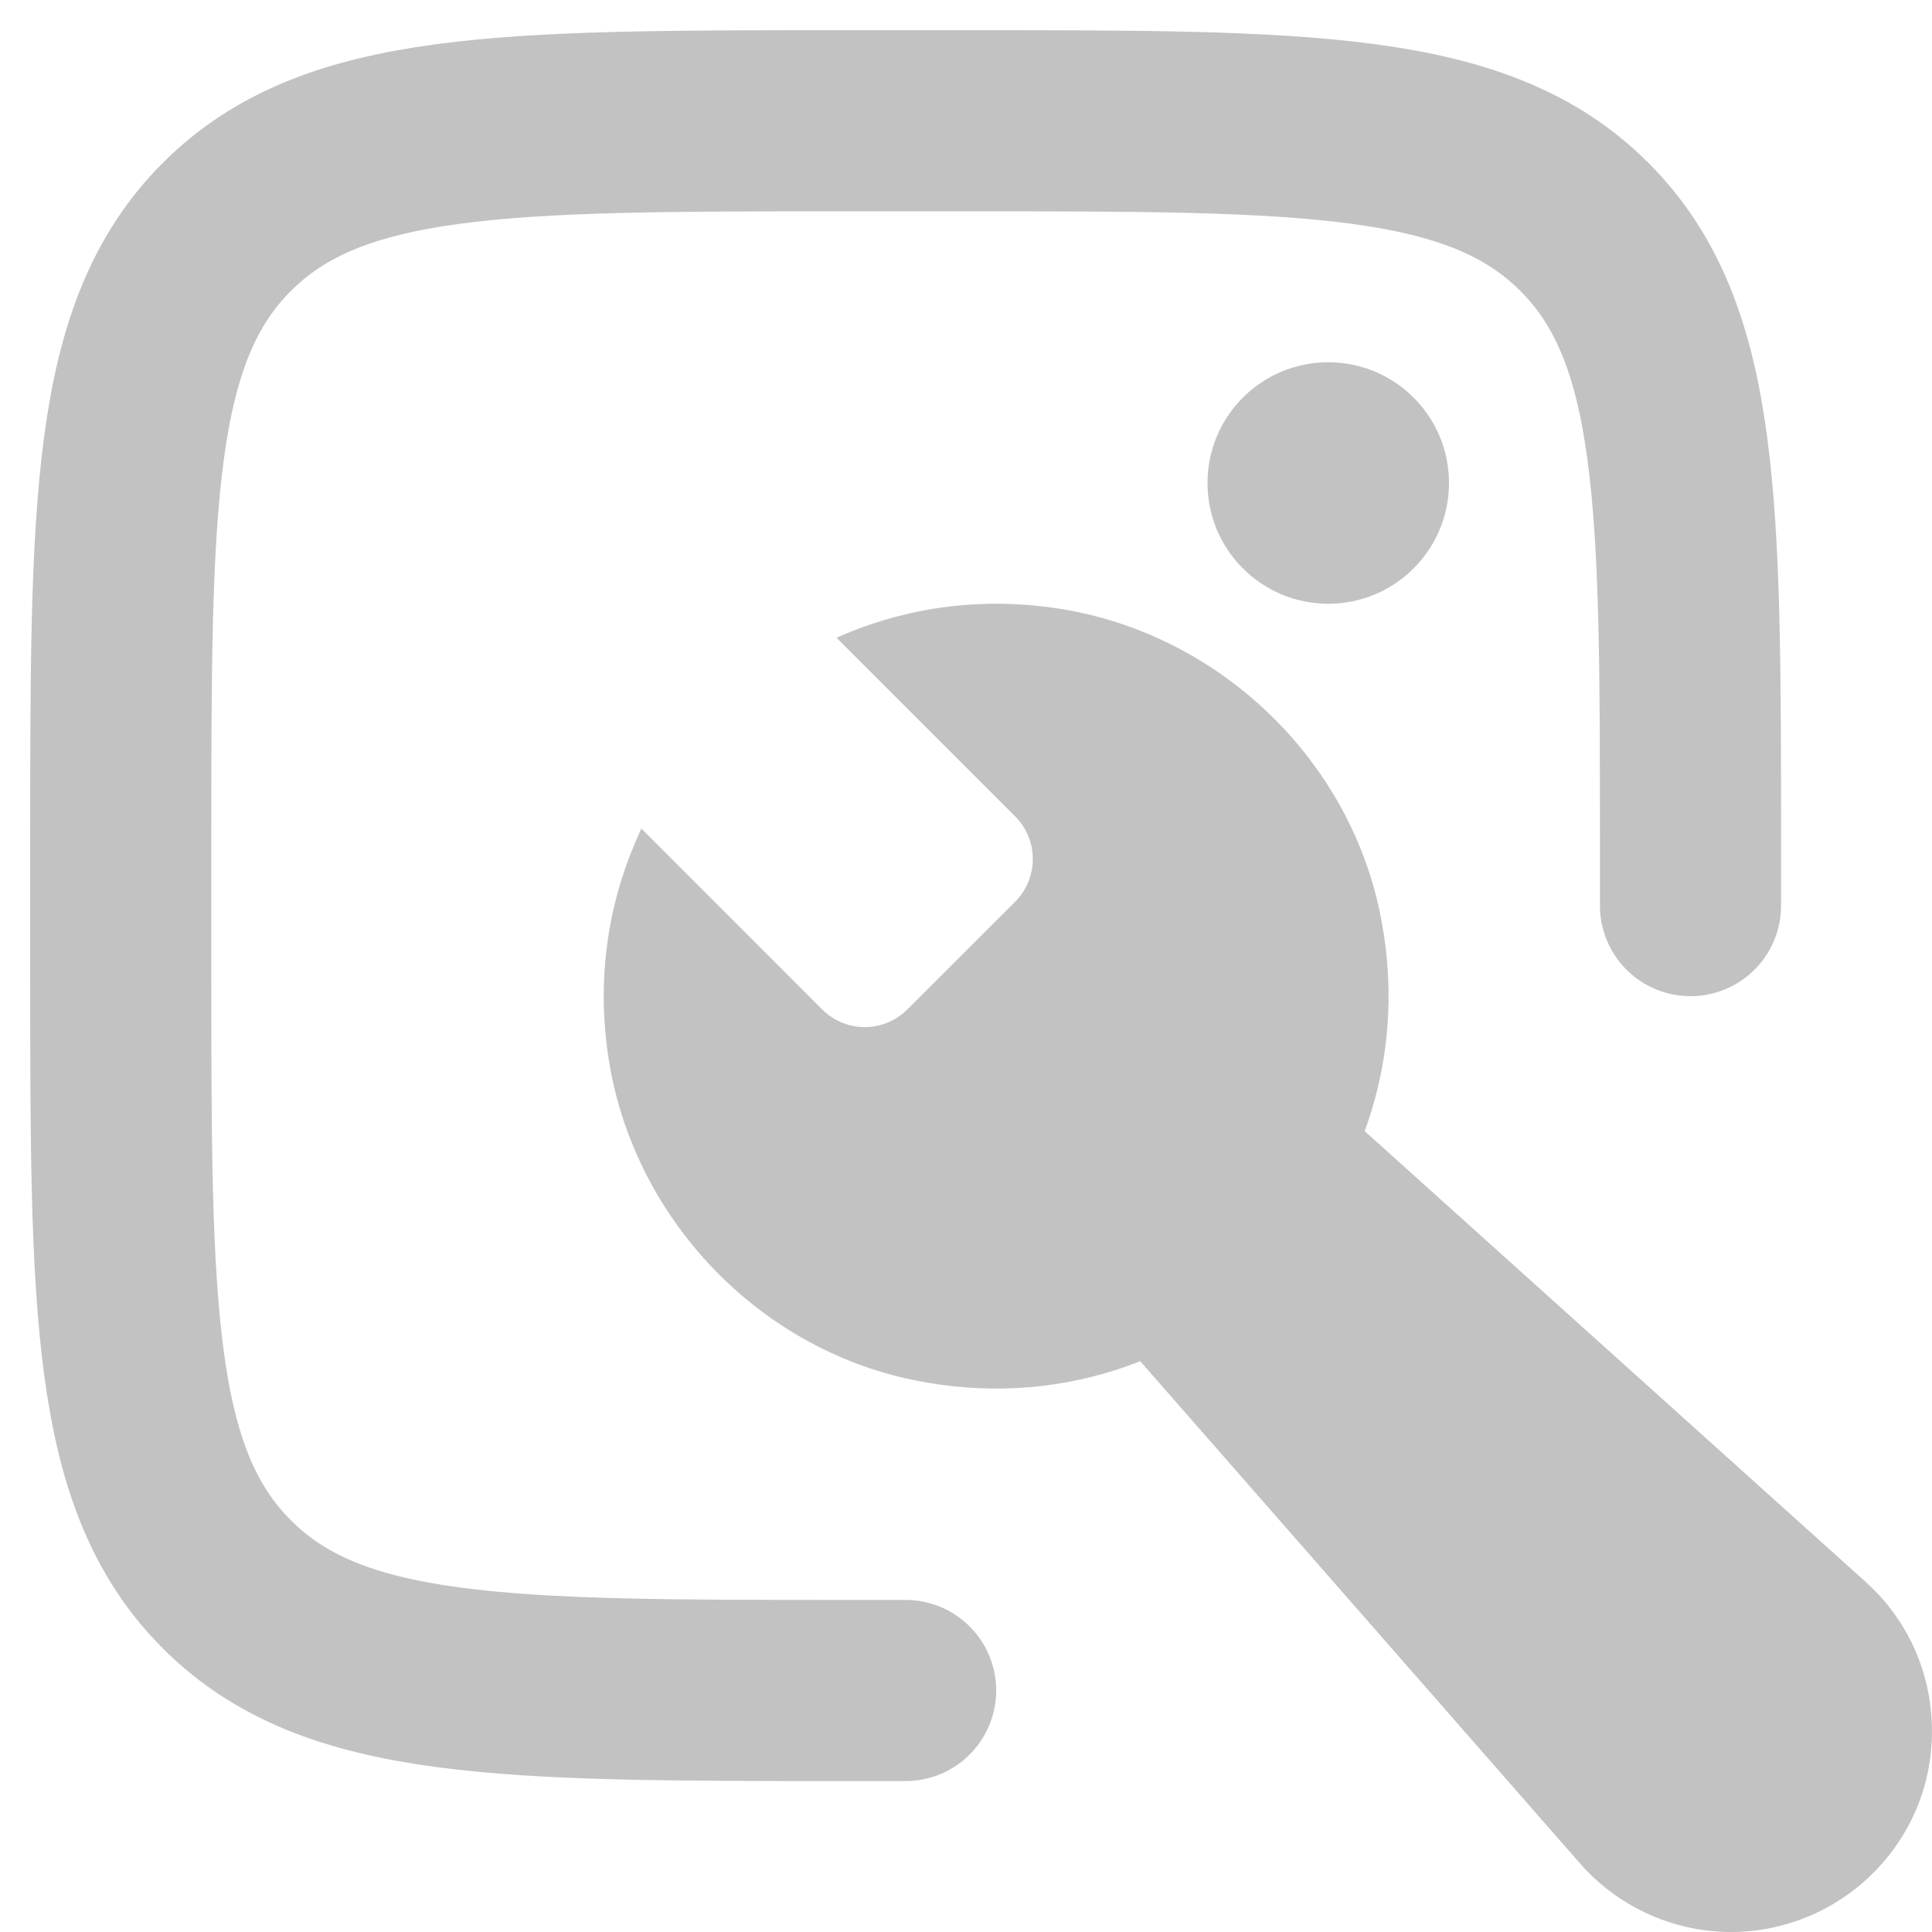
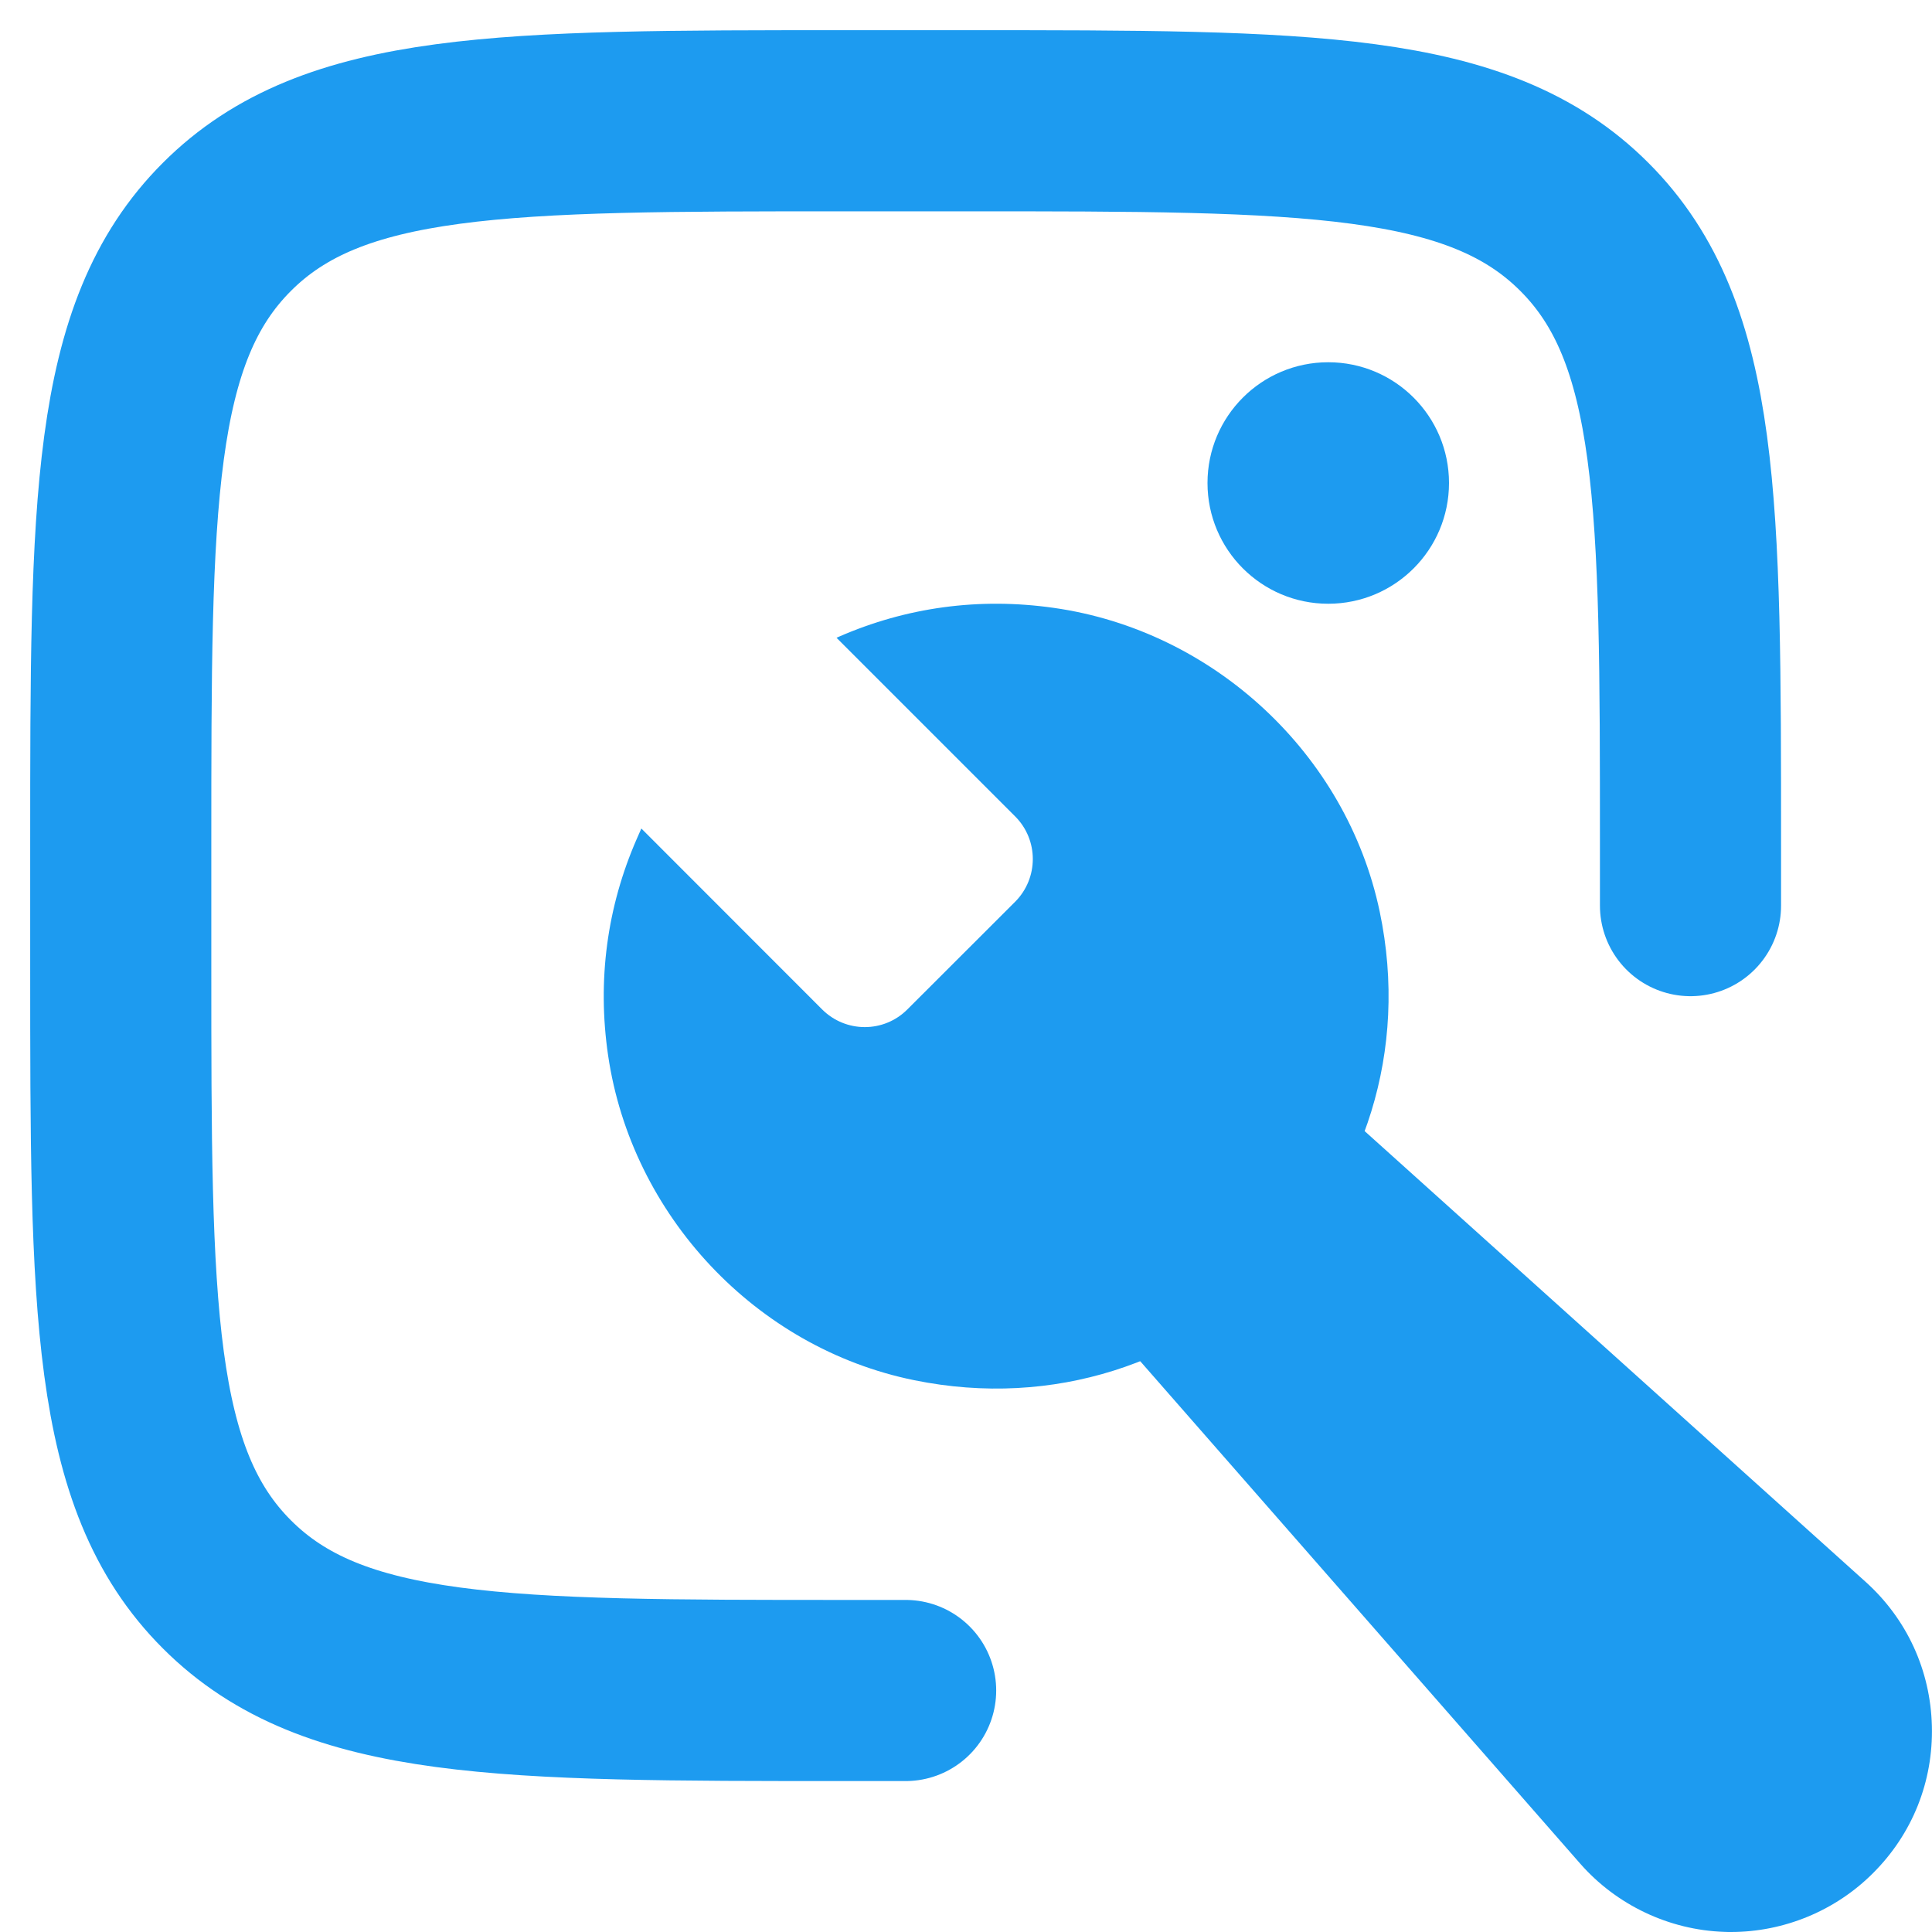
<svg xmlns="http://www.w3.org/2000/svg" width="16" height="16" viewBox="0 0 16 16" fill="none">
-   <circle cx="11" cy="4" r="1" fill="#C2C2C2" />
-   <path d="M7.5 14H7C4.172 14 2.757 14 1.879 13.121C1 12.243 1 10.828 1 8V7C1 4.172 1 2.757 1.879 1.879C2.757 1 4.172 1 7 1H8C10.828 1 12.243 1 13.121 1.879C14 2.757 14 4.172 14 7V7.5" stroke="#C2C2C2" stroke-width="1.5" stroke-linecap="round" />
-   <path d="M11.23 9.303L15.45 13.1C15.792 13.408 15.987 13.832 15.999 14.293C16.011 14.753 15.838 15.187 15.512 15.512C15.201 15.824 14.774 16 14.335 16C14.318 16 14.3 16 14.281 15.999C13.823 15.984 13.387 15.777 13.085 15.432L9.379 11.2L11.23 9.303Z" fill="#C2C2C2" />
-   <path d="M5.311 6.861L6.808 8.359C7.004 8.555 7.32 8.555 7.515 8.359L8.407 7.468C8.602 7.272 8.602 6.956 8.407 6.761L6.928 5.282L6.945 5.274C7.505 5.029 8.108 4.946 8.726 5.034C10.049 5.221 11.151 6.242 11.426 7.549C11.915 9.876 9.895 11.905 7.57 11.43C6.259 11.163 5.23 10.064 5.036 8.74C4.945 8.119 5.027 7.51 5.274 6.946L5.311 6.862L5.311 6.861Z" fill="#C2C2C2" />
+   <circle cx="11" cy="4" r="1" fill="#1D9BF0" />
+   <path d="M7.5 14H7C4.172 14 2.757 14 1.879 13.121C1 12.243 1 10.828 1 8V7C1 4.172 1 2.757 1.879 1.879C2.757 1 4.172 1 7 1H8C10.828 1 12.243 1 13.121 1.879C14 2.757 14 4.172 14 7V7.5" stroke="#1D9BF0" stroke-width="1.5" stroke-linecap="round" />
+   <path d="M11.23 9.303L15.45 13.1C15.792 13.408 15.987 13.832 15.999 14.293C16.011 14.753 15.838 15.187 15.512 15.512C15.201 15.824 14.774 16 14.335 16C14.318 16 14.3 16 14.281 15.999C13.823 15.984 13.387 15.777 13.085 15.432L9.379 11.2L11.23 9.303Z" fill="#1D9BF0" />
+   <path d="M5.311 6.861L6.808 8.359C7.004 8.555 7.32 8.555 7.515 8.359L8.407 7.468C8.602 7.272 8.602 6.956 8.407 6.761L6.928 5.282L6.945 5.274C7.505 5.029 8.108 4.946 8.726 5.034C10.049 5.221 11.151 6.242 11.426 7.549C11.915 9.876 9.895 11.905 7.57 11.43C6.259 11.163 5.23 10.064 5.036 8.74C4.945 8.119 5.027 7.51 5.274 6.946L5.311 6.862L5.311 6.861Z" fill="#1D9BF0" />
</svg>
